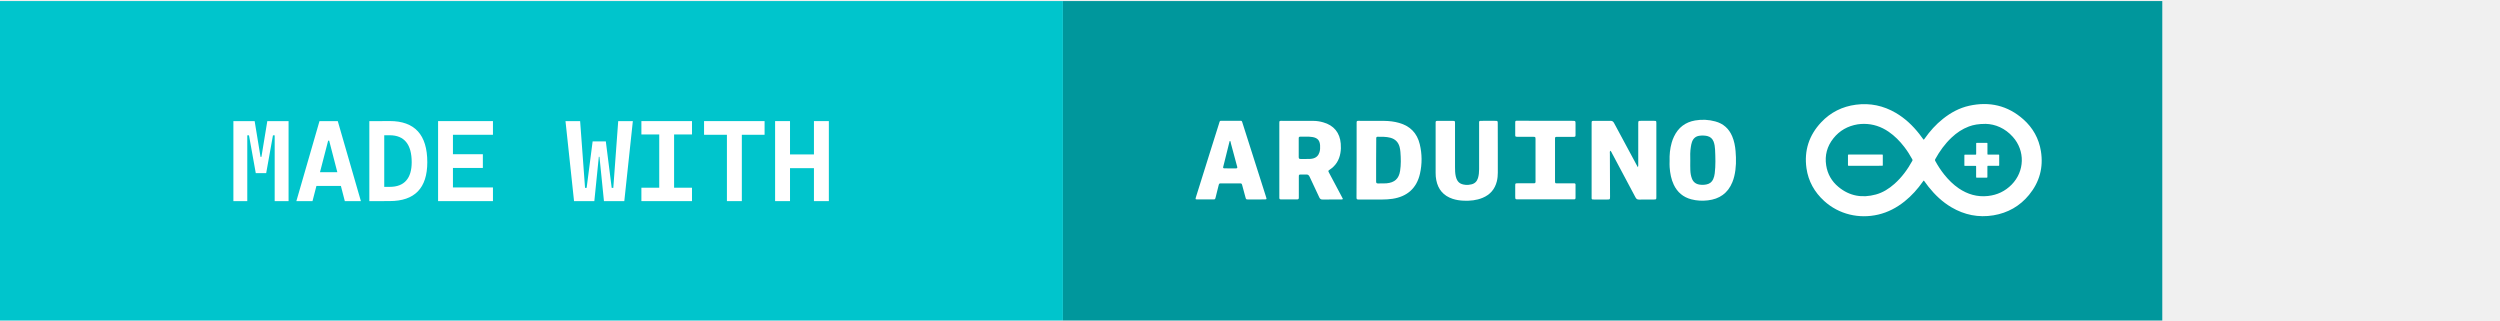
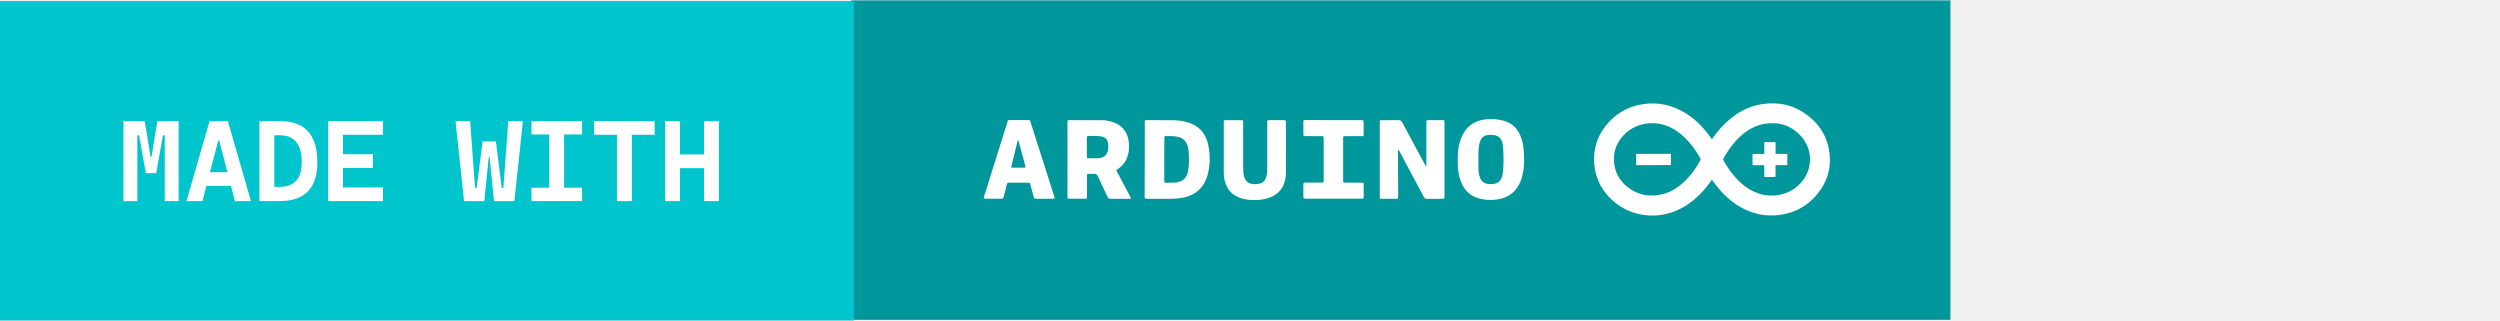
<svg xmlns="http://www.w3.org/2000/svg" version="1.1" id="Guides" x="0px" y="0px" viewBox="0 0 468 60" style="enable-background:new 0 0 468 60;" xml:space="preserve">
  <style type="text/css">
	.st0{fill:#00979C;}
	.st1{fill:#FFFFFF;}
	.st2{fill:#00C5CC;}
</style>
-   <rect x="198.98" y="0.2" class="st0" width="205.8" height="59.8" />
+   <rect x="159.32" y="0.07" class="st0" width="205.8" height="59.8" />
  <g>
-     <path class="st1" d="M306.61,31.31c0.1-0.29,0.07-0.47,0.07-0.65c0-2.43,0-4.86,0-7.3c0-0.08,0-0.17,0-0.25   c0.01-0.49,0.01-0.49,0.5-0.49c0.83,0,1.65,0,2.48,0c0.4,0,0.4,0.01,0.41,0.43c0,0.08,0,0.17,0,0.25c0,4.45,0,8.9,0,13.35   c0,0.05,0,0.1,0,0.15c0,0.54,0,0.54-0.54,0.55c-0.89,0-1.79-0.01-2.68,0.01c-0.34,0.01-0.53-0.11-0.69-0.42   c-1.45-2.75-2.92-5.49-4.38-8.23c-0.09-0.17-0.15-0.36-0.33-0.5c-0.14,0.2-0.08,0.4-0.08,0.59c0.01,2.65,0.02,5.29,0.03,7.94   c0,0.61,0,0.61-0.59,0.61c-0.76,0-1.52,0-2.28,0c-0.65,0-0.58,0-0.58-0.61c0-1.31,0-2.61,0-3.92c0-3.19,0-6.39,0-9.58   c0-0.66-0.03-0.61,0.63-0.61c0.96,0,1.92,0.01,2.88-0.01c0.34-0.01,0.53,0.11,0.69,0.41c1.38,2.58,2.77,5.16,4.16,7.73   C306.39,30.92,306.48,31.07,306.61,31.31z" />
-     <path class="st1" d="M251.4,37.26c-0.18,0.1-0.31,0.08-0.44,0.08c-1.12,0-2.25-0.01-3.37,0.01c-0.34,0.01-0.5-0.13-0.63-0.42   c-0.59-1.28-1.21-2.54-1.79-3.82c-0.15-0.34-0.35-0.48-0.71-0.44c-0.23,0.02-0.46,0-0.69,0c-0.66,0-0.63-0.03-0.63,0.61   c0,1.12,0,2.25,0,3.37c0,0.12-0.01,0.23,0,0.35c0.01,0.22-0.08,0.33-0.32,0.33c-1.01-0.01-2.02,0-3.03,0c-0.2,0-0.31-0.08-0.3-0.29   c0.01-0.12,0-0.23,0-0.35c0-4.48,0-8.96,0-13.44c0-0.08,0-0.17,0-0.25c0.01-0.37,0.02-0.38,0.4-0.38c2,0,4-0.01,6,0.01   c0.61,0,1.22,0.1,1.81,0.27c1.98,0.55,3.13,1.94,3.29,3.99c0.05,0.59,0.04,1.19-0.07,1.78c-0.23,1.3-0.86,2.34-1.98,3.08   c-0.33,0.22-0.33,0.23-0.15,0.58c0.78,1.48,1.57,2.95,2.35,4.42C251.23,36.91,251.3,37.07,251.4,37.26z M243.12,27.68   c0,0.58,0.01,1.16,0,1.73c0,0.25,0.09,0.36,0.35,0.35c0.31-0.01,0.63,0,0.94,0c0.46-0.01,0.92,0.03,1.38-0.09   c0.63-0.16,1.03-0.56,1.22-1.18c0.13-0.42,0.13-0.85,0.11-1.28c-0.06-0.92-0.47-1.38-1.38-1.55c-0.79-0.14-1.58-0.05-2.37-0.07   c-0.24,0-0.25,0.17-0.25,0.34C243.12,26.53,243.12,27.1,243.12,27.68z" />
-     <path class="st1" d="M253.96,29.96c0-2.22,0-4.43,0-6.65c0-0.13,0.01-0.26,0-0.4c-0.01-0.22,0.1-0.3,0.31-0.29c0.07,0,0.13,0,0.2,0   c1.55,0,3.11-0.01,4.66,0.01c0.95,0.01,1.88,0.12,2.79,0.38c2.06,0.58,3.36,1.91,3.86,3.99c0.44,1.83,0.45,3.68,0.04,5.51   c-0.61,2.71-2.39,4.3-5.17,4.71c-0.64,0.09-1.28,0.13-1.93,0.13c-1.41,0-2.81,0-4.22,0c-0.07,0-0.13,0-0.2,0   c-0.24,0.01-0.38-0.07-0.36-0.34c0.01-0.13,0-0.26,0-0.4C253.96,34.39,253.96,32.17,253.96,29.96z M257.61,29.95   c0,0.46,0,0.93,0,1.39c0,0.88,0,1.75,0,2.63c0,0.23,0.06,0.38,0.33,0.37c0.53-0.02,1.06,0.02,1.59-0.02   c1.54-0.13,2.35-0.87,2.57-2.34c0.18-1.17,0.15-2.34,0.06-3.51c-0.03-0.33-0.07-0.66-0.16-0.98c-0.25-0.89-0.81-1.45-1.7-1.7   c-0.79-0.21-1.6-0.19-2.41-0.19c-0.19,0-0.26,0.11-0.26,0.28c0,0.13,0,0.26,0,0.4C257.61,27.5,257.61,28.73,257.61,29.95z" />
-     <path class="st1" d="M312.55,30.14c-0.04-1.16,0.07-2.31,0.39-3.43c0.11-0.4,0.26-0.79,0.44-1.16c0.8-1.67,2.11-2.68,3.94-3   c1.27-0.22,2.54-0.16,3.78,0.18c1.5,0.4,2.55,1.34,3.16,2.77c0.38,0.89,0.56,1.83,0.64,2.79c0.13,1.57,0.13,3.14-0.24,4.68   c-0.09,0.39-0.21,0.76-0.36,1.13c-0.84,2.07-2.41,3.16-4.6,3.41c-1.05,0.12-2.08,0.07-3.1-0.2c-1.51-0.4-2.6-1.32-3.27-2.73   c-0.49-1.03-0.69-2.13-0.77-3.26C312.52,30.93,312.55,30.53,312.55,30.14z M316.42,30.08c0,0.59-0.02,1.19,0.01,1.78   c0.02,0.53,0.1,1.05,0.29,1.55c0.24,0.64,0.7,1.02,1.38,1.14c0.46,0.08,0.92,0.07,1.38-0.03c0.57-0.12,0.99-0.44,1.23-0.98   c0.16-0.35,0.24-0.72,0.29-1.1c0.18-1.48,0.13-2.97,0.06-4.46c-0.02-0.49-0.1-0.99-0.27-1.46c-0.22-0.57-0.61-0.92-1.21-1.06   c-0.48-0.1-0.95-0.11-1.43-0.05c-0.7,0.09-1.17,0.49-1.41,1.16c-0.1,0.3-0.17,0.6-0.21,0.91C316.38,28.36,316.4,29.22,316.42,30.08   z" />
-     <path class="st1" d="M280.39,28c0,1.44,0,2.88,0,4.32c0,0.55-0.05,1.09-0.18,1.62c-0.37,1.49-1.27,2.52-2.68,3.1   c-1.14,0.47-2.33,0.58-3.55,0.53c-0.7-0.03-1.38-0.13-2.05-0.35c-1.71-0.57-2.72-1.75-3.06-3.51c-0.09-0.44-0.12-0.88-0.12-1.33   c0-3.08,0-6.15,0-9.23c0-0.08,0-0.17,0-0.25c0-0.19,0.09-0.27,0.27-0.27c0.03,0,0.07,0,0.1,0c0.96,0,1.92,0,2.88,0   c0.35,0,0.36,0.02,0.38,0.37c0.01,0.28,0,0.56,0,0.84c0,2.48,0,4.96,0,7.44c0,0.58,0.01,1.16,0.14,1.73   c0.25,1.04,0.76,1.49,1.81,1.59c0.38,0.04,0.76,0,1.13-0.09c0.64-0.15,1.03-0.57,1.22-1.18c0.16-0.54,0.21-1.1,0.21-1.67   c0-2.76,0-5.52,0-8.29c0-0.84-0.09-0.74,0.73-0.75c0.73-0.01,1.46,0,2.18,0c0.57,0,0.58,0,0.58,0.56   C280.39,24.79,280.39,26.39,280.39,28C280.39,28,280.39,28,280.39,28z" />
-     <path class="st1" d="M235.16,37.34c-0.45,0-0.89,0-1.34,0c-0.62-0.01-0.54,0.04-0.7-0.52c-0.19-0.7-0.38-1.4-0.57-2.11   c-0.1-0.37-0.11-0.38-0.51-0.38c-1.14,0-2.28,0-3.42,0c-0.39,0-0.4,0.01-0.5,0.39c-0.19,0.74-0.37,1.48-0.55,2.21   c-0.1,0.39-0.1,0.4-0.49,0.4c-0.96,0.01-1.92,0.01-2.88,0c-0.44,0-0.45-0.02-0.31-0.46c0.91-2.9,1.82-5.81,2.73-8.71   c0.51-1.64,1.03-3.28,1.55-4.92c0.23-0.73,0.09-0.62,0.88-0.63c0.93-0.01,1.85-0.01,2.78,0c0.71,0,0.61-0.08,0.82,0.58   c1.29,4.05,2.58,8.1,3.87,12.15c0.17,0.54,0.34,1.07,0.51,1.61c0.11,0.35,0.09,0.37-0.26,0.38   C236.22,37.35,235.69,37.34,235.16,37.34C235.16,37.34,235.16,37.34,235.16,37.34z M230.27,26.39c-0.14,0.04-0.12,0.16-0.14,0.25   c-0.33,1.31-0.65,2.62-0.98,3.94c-0.06,0.22-0.11,0.45-0.17,0.67c-0.04,0.17,0.02,0.25,0.19,0.26c0.23,0,0.46,0.01,0.69,0.01   c0.51,0,1.02,0,1.53,0c0.19,0,0.27-0.09,0.22-0.28c-0.02-0.1-0.05-0.19-0.08-0.29c-0.37-1.39-0.74-2.77-1.12-4.16   C230.39,26.65,230.39,26.49,230.27,26.39z" />
-     <path class="st1" d="M289.32,22.62c1.67,0,3.34,0,5.01,0c0.61,0,0.61,0,0.61,0.63c0,0.64,0,1.29,0,1.93c0,0.43-0.01,0.44-0.46,0.44   c-0.89,0.01-1.79,0-2.68,0c-0.13,0-0.26,0-0.4,0c-0.2,0-0.32,0.07-0.3,0.29c0.01,0.1,0,0.2,0,0.3c0,2.51,0,5.03,0,7.54   c0,0.07,0,0.13,0,0.2c0.02,0.35,0.02,0.37,0.37,0.37c0.94,0.01,1.88,0,2.83,0c0.13,0,0.26,0,0.4,0c0.17,0,0.24,0.09,0.24,0.25   c0,0.83,0,1.65,0,2.48c0,0.19-0.09,0.27-0.27,0.27c-0.1,0-0.2,0-0.3,0c-3.37,0-6.75,0-10.12,0c-0.59,0-0.6,0-0.6-0.59   c0-0.63,0-1.26,0-1.89c0-0.52,0-0.53,0.51-0.53c0.88,0,1.75,0,2.63,0c0.12,0,0.23-0.01,0.35,0c0.2,0.01,0.32-0.07,0.31-0.28   c0-0.1,0-0.2,0-0.3c0-2.51,0-5.03,0-7.54c0-0.05,0-0.1,0-0.15c-0.01-0.41-0.02-0.42-0.42-0.43c-0.91-0.01-1.82,0-2.73,0   c-0.72,0-0.65,0.01-0.65-0.64c0-0.58,0-1.16,0-1.74c0-0.67-0.04-0.63,0.61-0.63C285.95,22.62,287.64,22.62,289.32,22.62z" />
+     <path class="st1" d="M266.95,31.18c0.1-0.29,0.07-0.47,0.07-0.65c0-2.43,0-4.86,0-7.3c0-0.08,0-0.17,0-0.25   c0.01-0.49,0.01-0.49,0.5-0.49c0.83,0,1.65,0,2.48,0c0.4,0,0.4,0.01,0.41,0.43c0,0.08,0,0.17,0,0.25c0,4.45,0,8.9,0,13.35   c0,0.05,0,0.1,0,0.15c0,0.54,0,0.54-0.54,0.55c-0.89,0-1.79-0.01-2.68,0.01c-0.34,0.01-0.53-0.11-0.69-0.42   c-1.45-2.75-2.92-5.49-4.38-8.23c-0.09-0.17-0.15-0.36-0.33-0.5c-0.14,0.2-0.08,0.4-0.08,0.59c0.01,2.65,0.02,5.29,0.03,7.94   c0,0.61,0,0.61-0.59,0.61c-0.76,0-1.52,0-2.28,0c-0.65,0-0.58,0-0.58-0.61c0-1.31,0-2.61,0-3.92c0-3.19,0-6.39,0-9.58   c0-0.66-0.03-0.61,0.63-0.61c0.96,0,1.92,0.01,2.88-0.01c0.34-0.01,0.53,0.11,0.69,0.41c1.38,2.58,2.77,5.16,4.16,7.73   C266.73,30.79,266.82,30.94,266.95,31.18z" />
+     <path class="st1" d="M211.74,37.13c-0.18,0.1-0.31,0.08-0.44,0.08c-1.12,0-2.25-0.01-3.37,0.01c-0.34,0.01-0.5-0.13-0.63-0.42   c-0.59-1.28-1.21-2.54-1.79-3.82c-0.15-0.34-0.35-0.48-0.71-0.44c-0.23,0.02-0.46,0-0.69,0c-0.66,0-0.63-0.03-0.63,0.61   c0,1.12,0,2.25,0,3.37c0,0.12-0.01,0.23,0,0.35c0.01,0.22-0.08,0.33-0.32,0.33c-1.01-0.01-2.02,0-3.03,0c-0.2,0-0.31-0.08-0.3-0.29   c0.01-0.12,0-0.23,0-0.35c0-4.48,0-8.96,0-13.44c0-0.08,0-0.17,0-0.25c0.01-0.37,0.02-0.38,0.4-0.38c2,0,4-0.01,6,0.01   c0.61,0,1.22,0.1,1.81,0.27c1.98,0.55,3.13,1.94,3.29,3.99c0.05,0.59,0.04,1.19-0.07,1.78c-0.23,1.3-0.86,2.34-1.98,3.08   c-0.33,0.22-0.33,0.23-0.15,0.58c0.78,1.48,1.57,2.95,2.35,4.42C211.57,36.78,211.64,36.94,211.74,37.13z M203.46,27.55   c0,0.58,0.01,1.16,0,1.73c0,0.25,0.09,0.36,0.35,0.35c0.31-0.01,0.63,0,0.94,0c0.46-0.01,0.92,0.03,1.38-0.09   c0.63-0.16,1.03-0.56,1.22-1.18c0.13-0.42,0.13-0.85,0.11-1.28c-0.06-0.92-0.47-1.38-1.38-1.55c-0.79-0.14-1.58-0.05-2.37-0.07   c-0.24,0-0.25,0.17-0.25,0.34C203.46,26.39,203.46,26.97,203.46,27.55z" />
+     <path class="st1" d="M214.3,29.83c0-2.22,0-4.43,0-6.65c0-0.13,0.01-0.26,0-0.4c-0.01-0.22,0.1-0.3,0.31-0.29c0.07,0,0.13,0,0.2,0   c1.55,0,3.11-0.01,4.66,0.01c0.95,0.01,1.88,0.12,2.79,0.38c2.06,0.58,3.36,1.91,3.86,3.99c0.44,1.83,0.45,3.68,0.04,5.51   c-0.61,2.71-2.39,4.3-5.17,4.71c-0.64,0.09-1.28,0.13-1.93,0.13c-1.41,0-2.81,0-4.22,0c-0.07,0-0.13,0-0.2,0   c-0.24,0.01-0.38-0.07-0.36-0.34c0.01-0.13,0-0.26,0-0.4C214.3,34.26,214.3,32.04,214.3,29.83z M217.95,29.82c0,0.46,0,0.93,0,1.39   c0,0.88,0,1.75,0,2.63c0,0.23,0.06,0.38,0.33,0.37c0.53-0.02,1.06,0.02,1.59-0.02c1.54-0.13,2.35-0.87,2.57-2.34   c0.18-1.17,0.15-2.34,0.06-3.51c-0.03-0.33-0.07-0.66-0.16-0.98c-0.25-0.89-0.81-1.45-1.7-1.7c-0.79-0.21-1.6-0.19-2.41-0.19   c-0.19,0-0.26,0.11-0.26,0.28c0,0.13,0,0.26,0,0.4C217.95,27.37,217.95,28.6,217.95,29.82z" />
+     <path class="st1" d="M272.89,30c-0.04-1.16,0.07-2.31,0.39-3.43c0.11-0.4,0.26-0.79,0.44-1.16c0.8-1.67,2.11-2.68,3.94-3   c1.27-0.22,2.54-0.16,3.78,0.18c1.5,0.4,2.55,1.34,3.16,2.77c0.38,0.89,0.56,1.83,0.64,2.79c0.13,1.57,0.13,3.14-0.24,4.68   c-0.09,0.39-0.21,0.76-0.36,1.13c-0.84,2.07-2.41,3.16-4.6,3.41c-1.05,0.12-2.08,0.07-3.1-0.2c-1.51-0.4-2.6-1.32-3.27-2.73   c-0.49-1.03-0.69-2.13-0.77-3.26C272.87,30.8,272.89,30.4,272.89,30z M276.76,29.95c0,0.59-0.02,1.19,0.01,1.78   c0.02,0.53,0.1,1.05,0.29,1.55c0.24,0.64,0.7,1.02,1.38,1.14c0.46,0.08,0.92,0.07,1.38-0.03c0.57-0.12,0.99-0.44,1.23-0.98   c0.16-0.35,0.24-0.72,0.29-1.1c0.18-1.48,0.13-2.97,0.06-4.46c-0.02-0.49-0.1-0.99-0.27-1.46c-0.22-0.57-0.61-0.92-1.21-1.06   c-0.48-0.1-0.95-0.11-1.43-0.05c-0.7,0.09-1.17,0.49-1.41,1.16c-0.1,0.3-0.17,0.6-0.21,0.91   C276.72,28.23,276.74,29.09,276.76,29.95z" />
+     <path class="st1" d="M240.73,27.87c0,1.44,0,2.88,0,4.32c0,0.55-0.05,1.09-0.18,1.62c-0.37,1.49-1.27,2.52-2.68,3.1   c-1.14,0.47-2.33,0.58-3.55,0.53c-0.7-0.03-1.38-0.13-2.05-0.35c-1.71-0.57-2.72-1.75-3.06-3.51c-0.09-0.44-0.12-0.88-0.12-1.33   c0-3.08,0-6.15,0-9.23c0-0.08,0-0.17,0-0.25c0-0.19,0.09-0.27,0.27-0.27c0.03,0,0.07,0,0.1,0c0.96,0,1.92,0,2.88,0   c0.35,0,0.36,0.02,0.38,0.37c0.01,0.28,0,0.56,0,0.84c0,2.48,0,4.96,0,7.44c0,0.58,0.01,1.16,0.14,1.73   c0.25,1.04,0.76,1.49,1.81,1.59c0.38,0.04,0.76,0,1.13-0.09c0.64-0.15,1.03-0.57,1.22-1.18c0.16-0.54,0.21-1.1,0.21-1.67   c0-2.76,0-5.52,0-8.29c0-0.84-0.09-0.74,0.73-0.75c0.73-0.01,1.46,0,2.18,0c0.57,0,0.58,0,0.58,0.56   C240.73,24.66,240.73,26.26,240.73,27.87C240.73,27.87,240.73,27.87,240.73,27.87z" />
+     <path class="st1" d="M195.5,37.21c-0.45,0-0.89,0-1.34,0c-0.62-0.01-0.54,0.04-0.7-0.52c-0.19-0.7-0.38-1.4-0.57-2.11   c-0.1-0.37-0.11-0.38-0.51-0.38c-1.14,0-2.28,0-3.42,0c-0.39,0-0.4,0.01-0.5,0.39c-0.19,0.74-0.37,1.48-0.55,2.21   c-0.1,0.39-0.1,0.4-0.49,0.4c-0.96,0.01-1.92,0.01-2.88,0c-0.44,0-0.45-0.02-0.31-0.46c0.91-2.9,1.82-5.81,2.73-8.71   c0.51-1.64,1.03-3.28,1.55-4.92c0.23-0.73,0.09-0.62,0.88-0.63c0.93-0.01,1.85-0.01,2.78,0c0.71,0,0.61-0.08,0.82,0.58   c1.29,4.05,2.58,8.1,3.87,12.15c0.17,0.54,0.34,1.07,0.51,1.61c0.11,0.35,0.09,0.37-0.26,0.38   C196.56,37.22,196.03,37.21,195.5,37.21C195.5,37.21,195.5,37.21,195.5,37.21z M190.61,26.26c-0.14,0.04-0.12,0.16-0.14,0.25   c-0.33,1.31-0.65,2.62-0.98,3.94c-0.06,0.22-0.11,0.45-0.17,0.67c-0.04,0.17,0.02,0.25,0.19,0.26c0.23,0,0.46,0.01,0.69,0.01   c0.51,0,1.02,0,1.53,0c0.19,0,0.27-0.09,0.22-0.28c-0.02-0.1-0.05-0.19-0.08-0.29c-0.37-1.39-0.74-2.77-1.12-4.16   C190.73,26.51,190.73,26.36,190.61,26.26z" />
+     <path class="st1" d="M249.66,22.49c1.67,0,3.34,0,5.01,0c0.61,0,0.61,0,0.61,0.63c0,0.64,0,1.29,0,1.93c0,0.43-0.01,0.44-0.46,0.44   c-0.89,0.01-1.79,0-2.68,0c-0.13,0-0.26,0-0.4,0c-0.2,0-0.32,0.07-0.3,0.29c0.01,0.1,0,0.2,0,0.3c0,2.51,0,5.03,0,7.54   c0,0.07,0,0.13,0,0.2c0.02,0.35,0.02,0.37,0.37,0.37c0.94,0.01,1.88,0,2.83,0c0.13,0,0.26,0,0.4,0c0.17,0,0.24,0.09,0.24,0.25   c0,0.83,0,1.65,0,2.48c0,0.19-0.09,0.27-0.27,0.27c-0.1,0-0.2,0-0.3,0c-3.37,0-6.75,0-10.12,0c-0.59,0-0.6,0-0.6-0.59   c0-0.63,0-1.26,0-1.89c0-0.52,0-0.53,0.51-0.53c0.88,0,1.75,0,2.63,0c0.12,0,0.23-0.01,0.35,0c0.2,0.01,0.32-0.07,0.31-0.28   c0-0.1,0-0.2,0-0.3c0-2.51,0-5.03,0-7.54c0-0.05,0-0.1,0-0.15c-0.01-0.41-0.02-0.42-0.42-0.43c-0.91-0.01-1.82,0-2.73,0   c-0.72,0-0.65,0.01-0.65-0.64c0-0.58,0-1.16,0-1.74c0-0.67-0.04-0.63,0.61-0.63C246.29,22.49,247.98,22.49,249.66,22.49z" />
  </g>
  <g>
-     <path class="st1" d="M360.12,26.16c0.08-0.06,0.11-0.13,0.16-0.19c0.98-1.4,2.11-2.67,3.45-3.73c1.46-1.16,3.06-2.03,4.89-2.44   c3.8-0.84,7.22-0.06,10.15,2.54c1.79,1.59,2.91,3.59,3.29,5.96c0.49,3.05-0.26,5.79-2.22,8.18c-1.73,2.11-3.98,3.38-6.67,3.83   c-2.8,0.46-5.43-0.07-7.87-1.51c-1.68-0.99-3.07-2.31-4.28-3.83c-0.26-0.33-0.51-0.67-0.76-1.02c-0.04-0.05-0.07-0.12-0.13-0.15   c-0.08,0.04-0.11,0.11-0.15,0.17c-0.98,1.4-2.11,2.67-3.45,3.74c-1.47,1.17-3.09,2.03-4.92,2.46c-3.58,0.84-7.36-0.03-10.13-2.55   c-1.81-1.65-2.96-3.69-3.31-6.13c-0.46-3.3,0.48-6.18,2.76-8.6c1.76-1.87,3.96-2.96,6.5-3.29c2.66-0.35,5.15,0.18,7.46,1.53   c1.73,1.01,3.16,2.37,4.4,3.94c0.24,0.31,0.46,0.62,0.7,0.94C360.03,26.04,360.08,26.09,360.12,26.16z M348.93,23.19   c-0.4,0-0.8,0.03-1.2,0.09c-1.83,0.31-3.36,1.16-4.52,2.62c-1.18,1.48-1.64,3.18-1.35,5.05c0.25,1.63,1.03,2.99,2.3,4.04   c2.07,1.72,4.44,2.12,7,1.42c1.32-0.36,2.45-1.08,3.47-1.98c1.39-1.23,2.47-2.71,3.36-4.33c0.06-0.1,0.05-0.18-0.01-0.28   c-0.44-0.81-0.94-1.59-1.5-2.32c-0.84-1.09-1.79-2.06-2.93-2.84C352.16,23.71,350.63,23.19,348.93,23.19z M371.72,23.19   c-1.34,0-2.26,0.16-3.15,0.49c-1.22,0.46-2.28,1.17-3.22,2.06c-1.26,1.18-2.25,2.56-3.08,4.07c-0.07,0.12-0.05,0.21,0.01,0.32   c0.49,0.9,1.05,1.76,1.69,2.56c0.79,0.98,1.67,1.86,2.71,2.57c1.65,1.12,3.47,1.65,5.47,1.43c1.73-0.19,3.21-0.89,4.43-2.13   c2.45-2.5,2.55-6.34,0.22-8.94C375.35,23.99,373.5,23.23,371.72,23.19z" />
-     <path class="st1" d="M349.18,31.04c-0.98,0-1.97,0-2.95,0c-0.05,0-0.11,0-0.16,0c-0.1,0.01-0.13-0.04-0.13-0.14   c0-0.22,0-0.44,0-0.66c0-0.38,0-0.76,0-1.15c0-0.16,0.01-0.16,0.16-0.16c0.27,0,0.53,0,0.8,0c1.76,0,3.52,0,5.28,0   c0.31,0,0.28-0.03,0.28,0.29c0,0.54,0,1.08,0,1.62c0,0.19,0,0.19-0.19,0.19C351.24,31.04,350.21,31.04,349.18,31.04z" />
-     <path class="st1" d="M372.05,27.86c0,0.3,0,0.6,0,0.9c0,0.18,0,0.18,0.19,0.18c0.56,0,1.12,0,1.68,0c0.05,0,0.1,0,0.14,0   c0.19,0,0.19,0,0.19,0.19c0,0.53,0,1.07,0,1.6c0,0.03,0,0.07,0,0.1c0,0.21,0,0.21-0.2,0.21c-0.23,0-0.46,0-0.7,0   c-0.38,0-0.75,0-1.13,0c-0.18,0-0.18,0-0.18,0.19c0,0.56,0,1.12,0,1.68c0,0.04,0,0.08,0,0.12c0,0.22,0,0.23-0.23,0.23   c-0.56,0-1.12,0-1.68,0c-0.2,0-0.2,0-0.2-0.21c0-0.58,0-1.16,0-1.74c0-0.05,0-0.11,0-0.16c0-0.07-0.03-0.1-0.1-0.1   c-0.05,0-0.11,0-0.16,0c-0.57,0-1.13,0-1.7,0c-0.05,0-0.11,0-0.16,0c-0.05,0-0.08-0.03-0.08-0.08c0-0.04,0-0.08,0-0.12   c0-0.56,0-1.12,0-1.68c0-0.21,0-0.22,0.21-0.22c0.55,0,1.11,0,1.66,0c0.05,0,0.1,0,0.14,0c0.19,0,0.2,0,0.2-0.19   c0-0.44,0-0.87,0-1.31c0-0.18,0-0.36,0-0.53c0-0.18,0-0.18,0.19-0.18c0.57,0,1.15,0,1.72,0c0.2,0,0.2,0,0.2,0.21   C372.05,27.25,372.05,27.55,372.05,27.86C372.05,27.86,372.05,27.86,372.05,27.86z" />
+     <path class="st1" d="M320.47,26.03c0.08-0.06,0.11-0.13,0.16-0.19c0.98-1.4,2.11-2.67,3.45-3.73c1.46-1.16,3.06-2.03,4.89-2.44   c3.8-0.84,7.22-0.06,10.15,2.54c1.79,1.59,2.91,3.59,3.29,5.96c0.49,3.05-0.26,5.79-2.22,8.18c-1.73,2.11-3.98,3.38-6.67,3.83   c-2.8,0.46-5.43-0.07-7.87-1.51c-1.68-0.99-3.07-2.31-4.28-3.83c-0.26-0.33-0.51-0.67-0.76-1.02c-0.04-0.05-0.07-0.12-0.13-0.15   c-0.08,0.04-0.11,0.11-0.15,0.17c-0.98,1.4-2.11,2.67-3.45,3.74c-1.47,1.17-3.09,2.03-4.92,2.46c-3.58,0.84-7.36-0.03-10.13-2.55   c-1.81-1.65-2.96-3.69-3.31-6.13c-0.46-3.3,0.48-6.18,2.76-8.6c1.76-1.87,3.96-2.96,6.5-3.29c2.66-0.35,5.15,0.18,7.46,1.53   c1.73,1.01,3.16,2.37,4.4,3.94c0.24,0.31,0.46,0.62,0.7,0.94C320.38,25.91,320.42,25.96,320.47,26.03z M309.27,23.06   c-0.4,0-0.8,0.03-1.2,0.09c-1.83,0.31-3.36,1.16-4.52,2.62c-1.18,1.48-1.64,3.18-1.35,5.05c0.25,1.63,1.03,2.99,2.3,4.04   c2.07,1.72,4.44,2.12,7,1.42c1.32-0.36,2.45-1.08,3.47-1.98c1.39-1.23,2.47-2.71,3.36-4.33c0.06-0.1,0.05-0.18-0.01-0.28   c-0.44-0.81-0.94-1.59-1.5-2.32c-0.84-1.09-1.79-2.06-2.93-2.84C312.5,23.58,310.97,23.06,309.27,23.06z M332.07,23.06   c-1.34,0-2.26,0.16-3.15,0.49c-1.22,0.46-2.28,1.17-3.22,2.06c-1.26,1.18-2.25,2.56-3.08,4.07c-0.07,0.12-0.05,0.21,0.01,0.32   c0.49,0.9,1.05,1.76,1.69,2.56c0.79,0.98,1.67,1.86,2.71,2.57c1.65,1.12,3.47,1.65,5.47,1.43c1.73-0.19,3.21-0.89,4.43-2.13   c2.45-2.5,2.55-6.34,0.22-8.94C335.69,23.86,333.84,23.1,332.07,23.06z" />
+     <path class="st1" d="M309.52,30.91c-0.98,0-1.97,0-2.95,0c-0.05,0-0.11,0-0.16,0c-0.1,0.01-0.13-0.04-0.13-0.14   c0-0.22,0-0.44,0-0.66c0-0.38,0-0.76,0-1.15c0-0.16,0.01-0.16,0.16-0.16c0.27,0,0.53,0,0.8,0c1.76,0,3.52,0,5.28,0   c0.31,0,0.28-0.03,0.28,0.29c0,0.54,0,1.08,0,1.62c0,0.19,0,0.19-0.19,0.19C311.58,30.91,310.55,30.91,309.52,30.91z" />
+     <path class="st1" d="M332.39,27.73c0,0.3,0,0.6,0,0.9c0,0.18,0,0.18,0.19,0.18c0.56,0,1.12,0,1.68,0c0.05,0,0.1,0,0.14,0   c0.19,0,0.19,0,0.19,0.19c0,0.53,0,1.07,0,1.6c0,0.03,0,0.07,0,0.1c0,0.21,0,0.21-0.2,0.21c-0.23,0-0.46,0-0.7,0   c-0.38,0-0.75,0-1.13,0c-0.18,0-0.18,0-0.18,0.19c0,0.56,0,1.12,0,1.68c0,0.04,0,0.08,0,0.12c0,0.22,0,0.23-0.23,0.23   c-0.56,0-1.12,0-1.68,0c-0.2,0-0.2,0-0.2-0.21c0-0.58,0-1.16,0-1.74c0-0.05,0-0.11,0-0.16c0-0.07-0.03-0.1-0.1-0.1   c-0.05,0-0.11,0-0.16,0c-0.57,0-1.13,0-1.7,0c-0.05,0-0.11,0-0.16,0c-0.05,0-0.08-0.03-0.08-0.08c0-0.04,0-0.08,0-0.12   c0-0.56,0-1.12,0-1.68c0-0.21,0-0.22,0.21-0.22c0.55,0,1.11,0,1.66,0c0.05,0,0.1,0,0.14,0c0.19,0,0.2,0,0.2-0.19   c0-0.44,0-0.87,0-1.31c0-0.18,0-0.36,0-0.53c0-0.18,0-0.18,0.19-0.18c0.57,0,1.15,0,1.72,0c0.2,0,0.2,0,0.2,0.21   C332.39,27.12,332.39,27.42,332.39,27.73C332.39,27.73,332.39,27.73,332.39,27.73z" />
  </g>
  <g>
-     <rect y="0.2" class="st2" width="198.98" height="59.8" />
+     <rect y="0.2" class="st2" width="159.83" height="59.8" />
    <g>
-       <path class="st1" d="M43.69,37.65V22.67h2.6v14.98H43.69z M47.88,32.41l-1.27-7.08h-0.66l0.17-2.66h1.55l1.1,6.7h0.08l0.3,3.04    H47.88z M48.49,32.41l0.32-3.04h0.13l1.1-6.7h1.55l0.17,2.66h-0.66l-1.27,7.08H48.49z M51.42,37.65V22.67h2.6v14.98H51.42z" />
-       <path class="st1" d="M55.48,37.65l4.33-14.98h3.42l4.33,14.98h-3.01l-2.93-11.32h-0.19l-2.93,11.32H55.48z M57.66,34.81v-2.57h7.6    v2.57H57.66z" />
-       <path class="st1" d="M69.14,37.65V22.67h2.79v14.98H69.14z M71.78,37.65v-2.67h1.17c1.37,0,2.4-0.39,3.09-1.18    c0.69-0.78,1.03-1.93,1.03-3.43c0-1.66-0.34-2.92-1.03-3.77c-0.69-0.85-1.71-1.28-3.09-1.28h-1.13l-0.25-2.66h1.38    c4.69,0,7.04,2.57,7.04,7.7c0,4.85-2.35,7.28-7.04,7.28H71.78z" />
-       <path class="st1" d="M82.01,37.65V22.67h2.78v14.98H82.01z M82.01,25.23v-2.56h10.27v2.56H82.01z M82.01,31.44v-2.57h8.38v2.57    H82.01z M82.01,37.65v-2.56h10.27v2.56H82.01z" />
-       <path class="st1" d="M107.46,37.65l-1.6-14.98h2.74l0.92,12.5h0.3l1.12-8.7h2.47l-0.89,2.88h-0.42l-0.84,8.3H107.46z     M113.06,37.65l-0.84-8.3h-0.42l-0.86-2.88h2.47l1.1,8.7h0.3l0.92-12.5h2.74l-1.6,14.98H113.06z" />
-       <path class="st1" d="M120.07,25.17v-2.5h9.47v2.5H120.07z M120.07,37.65v-2.51h9.47v2.51H120.07z M123.41,37.65V22.67h2.78v14.98    H123.41z" />
-       <path class="st1" d="M131.8,25.23v-2.56h11.33v2.56H131.8z M136.08,37.65V22.67h2.79v14.98H136.08z" />
-       <path class="st1" d="M145.1,37.65V22.67h2.79v14.98H145.1z M145.54,31.48v-2.57h9.23v2.57H145.54z M152.37,37.65V22.67h2.79v14.98    H152.37z" />
+       <path class="st1" d="M23.11,37.65V22.67h2.6v14.98H23.11z M27.3,32.41l-1.27-7.08h-0.66l0.17-2.66h1.55l1.1,6.7h0.08l0.3,3.04    H27.3z M27.91,32.41l0.32-3.04h0.13l1.1-6.7H31l0.17,2.66h-0.66l-1.27,7.08H27.91z M30.84,37.65V22.67h2.6v14.98H30.84z" />
+       <path class="st1" d="M34.9,37.65l4.33-14.98h3.42l4.33,14.98h-3.01l-2.93-11.32h-0.19L37.9,37.65H34.9z M37.08,34.81v-2.57h7.6    v2.57H37.08z" />
+       <path class="st1" d="M48.56,37.65V22.67h2.79v14.98H48.56z M51.2,37.65v-2.67h1.17c1.37,0,2.4-0.39,3.09-1.18    c0.69-0.78,1.03-1.93,1.03-3.43c0-1.66-0.34-2.92-1.03-3.77c-0.69-0.85-1.71-1.28-3.09-1.28h-1.13l-0.25-2.66h1.38    c4.69,0,7.04,2.57,7.04,7.7c0,4.85-2.35,7.28-7.04,7.28H51.2z" />
+       <path class="st1" d="M61.43,37.65V22.67h2.78v14.98H61.43z M61.43,25.23v-2.56H71.7v2.56H61.43z M61.43,31.44v-2.57h8.38v2.57    H61.43z M61.43,37.65v-2.56H71.7v2.56H61.43z" />
+       <path class="st1" d="M86.87,37.65l-1.6-14.98h2.74l0.92,12.5h0.3l1.12-8.7h2.47l-0.89,2.88H91.5l-0.84,8.3H86.87z M92.48,37.65    l-0.84-8.3h-0.42l-0.86-2.88h2.47l1.1,8.7h0.3l0.92-12.5h2.74l-1.6,14.98H92.48z" />
+       <path class="st1" d="M99.49,25.17v-2.5h9.47v2.5H99.49z M99.49,37.65v-2.51h9.47v2.51H99.49z M102.82,37.65V22.67h2.78v14.98    H102.82z" />
+       <path class="st1" d="M111.22,25.23v-2.56h11.33v2.56H111.22z M115.49,37.65V22.67h2.79v14.98H115.49z" />
+       <path class="st1" d="M124.51,37.65V22.67h2.79v14.98H124.51z M124.96,31.48v-2.57h9.23v2.57H124.96z M131.79,37.65V22.67h2.79    v14.98H131.79z" />
    </g>
  </g>
</svg>
